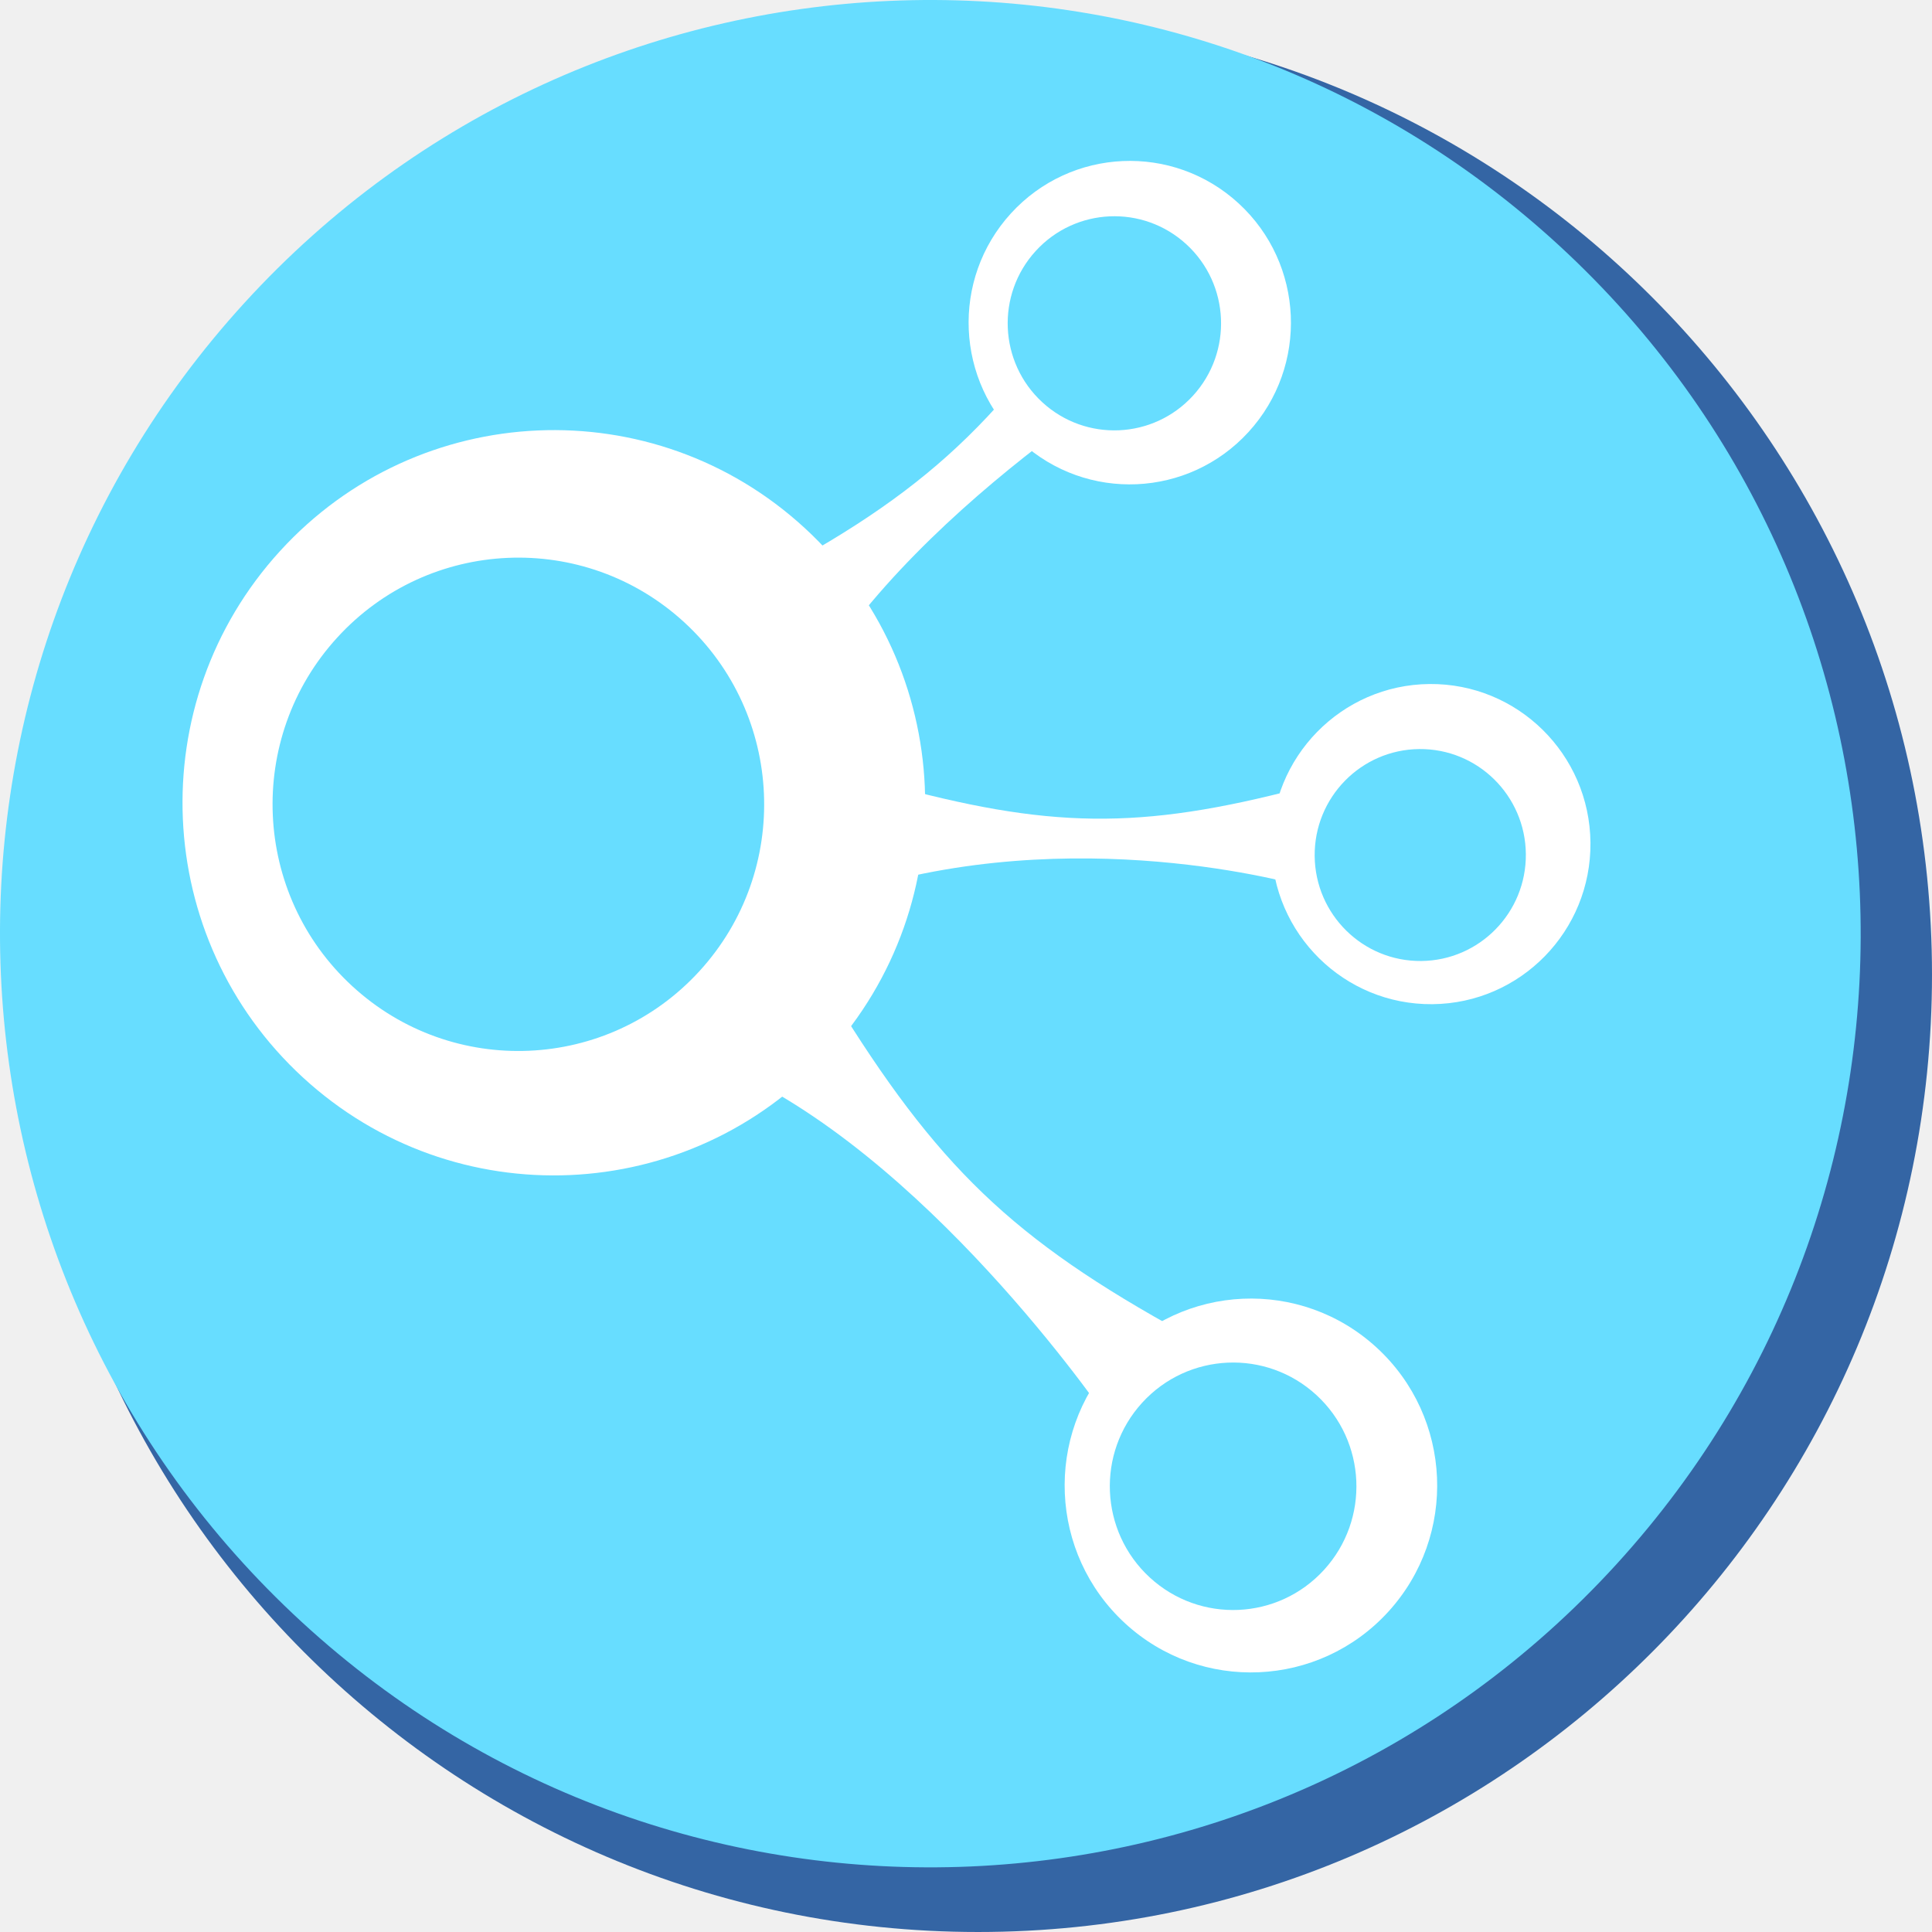
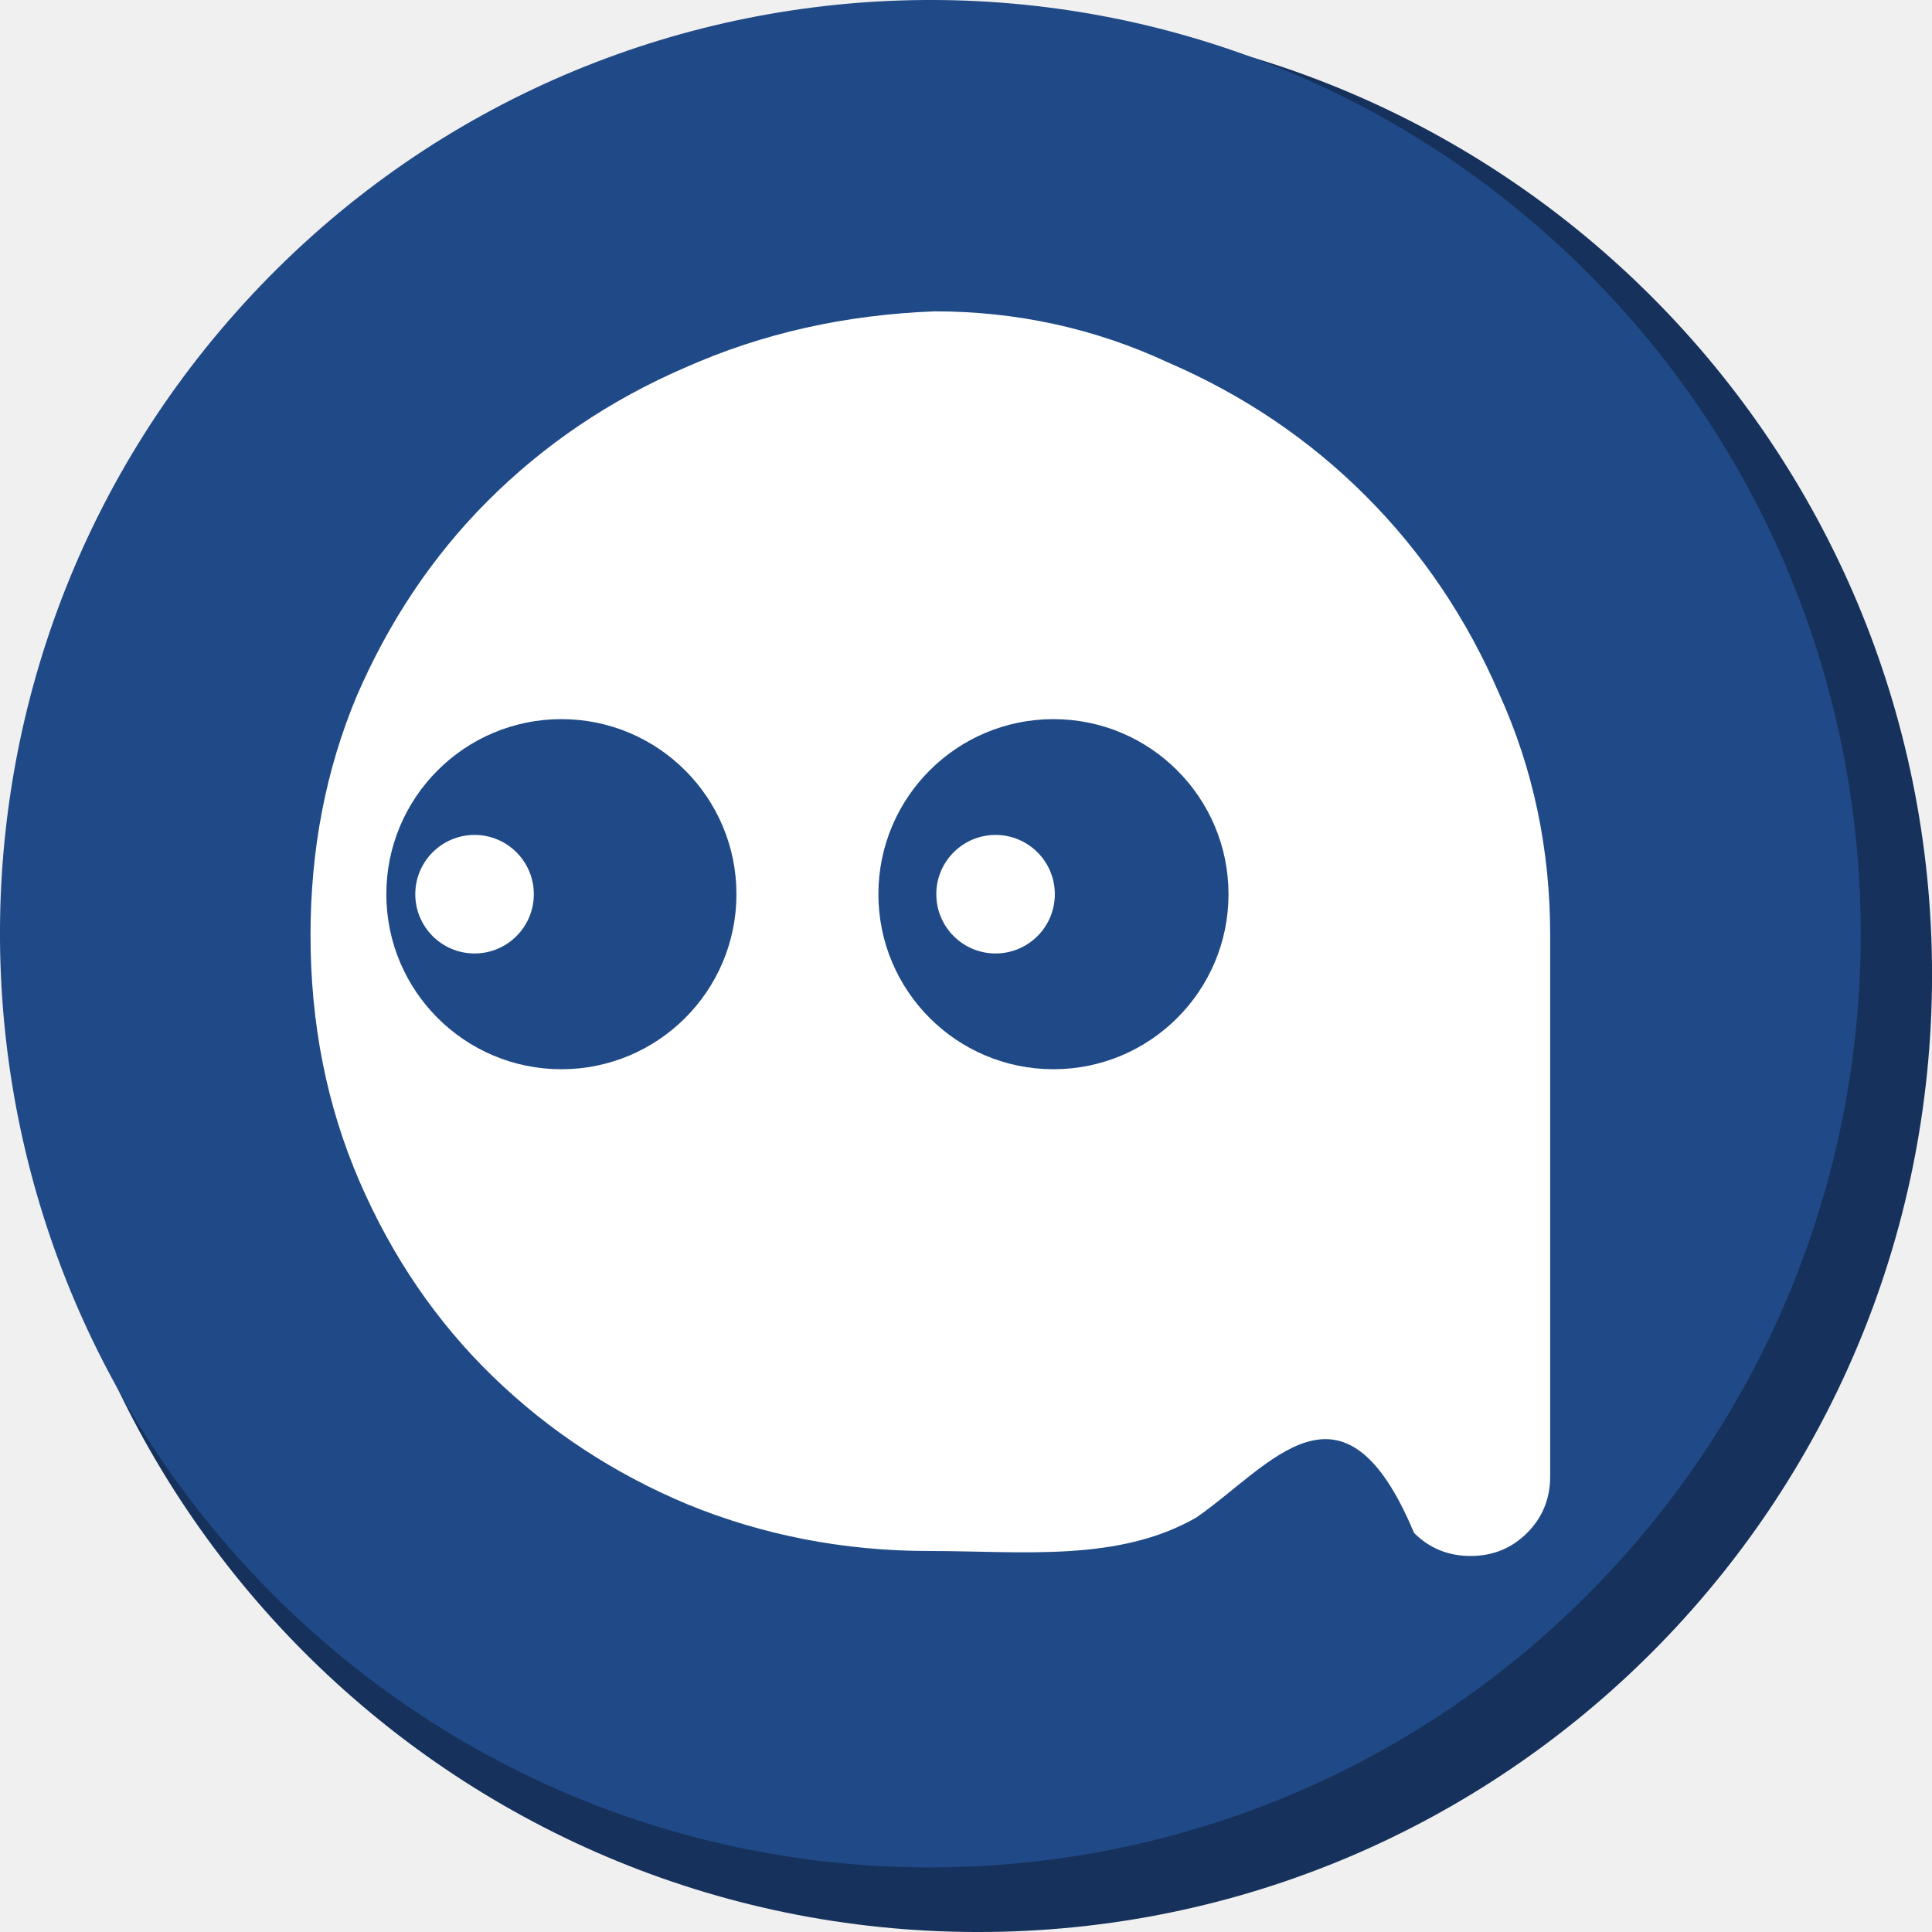
<svg xmlns="http://www.w3.org/2000/svg" width="7.338mm" height="7.338mm" viewBox="0 0 26 26" id="svg7041" version="1.1">
  <defs id="defs7043" />
  <g id="layer1" transform="translate(-99.75935,-157.8909)">
-     <g transform="matrix(0.06756483,0,0,0.06780676,5.081034,45.69935)" id="g7011">
-       <circle style="opacity:1;fill:#3465a4;fill-opacity:1;fill-rule:nonzero;stroke:none;stroke-width:1;stroke-linecap:round;stroke-linejoin:round;stroke-miterlimit:4;stroke-dasharray:none;stroke-dashoffset:0;stroke-opacity:1" id="circle7013" cx="1596.104" cy="1848.013" r="190.007" />
-       <g transform="translate(1219.99,1582.97)" id="g7015">
-         <circle style="opacity:1;fill:#67ddff;fill-opacity:1;fill-rule:nonzero;stroke:none;stroke-width:1;stroke-linecap:round;stroke-linejoin:round;stroke-miterlimit:4;stroke-dasharray:none;stroke-dashoffset:0;stroke-opacity:1" id="circle7017" cx="58.288" cy="443.86" r="185.306" transform="matrix(0.6756319,-0.7372391,0.7372391,0.6756319,0,0)" />
-         <circle style="opacity:1;fill:#ffffff;fill-opacity:1;fill-rule:nonzero;stroke:none;stroke-width:1;stroke-linecap:round;stroke-linejoin:round;stroke-miterlimit:4;stroke-dasharray:none;stroke-dashoffset:0;stroke-opacity:1" id="circle7019" cx="26.775" cy="371.017" r="73.96" transform="matrix(0.6756319,-0.7372391,0.7372391,0.6756319,0,0)" />
-         <circle r="48.958" cy="366.017" cx="21.775" id="circle7021" style="opacity:1;fill:#67ddff;fill-opacity:1;fill-rule:nonzero;stroke:none;stroke-width:1;stroke-linecap:round;stroke-linejoin:round;stroke-miterlimit:4;stroke-dasharray:none;stroke-dashoffset:0;stroke-opacity:1" transform="matrix(0.6756319,-0.7372391,0.7372391,0.6756319,0,0)" />
-         <circle r="37.101" cy="564.928" cx="20.685" id="circle7023" style="opacity:1;fill:#ffffff;fill-opacity:1;fill-rule:nonzero;stroke:none;stroke-width:1;stroke-linecap:round;stroke-linejoin:round;stroke-miterlimit:4;stroke-dasharray:none;stroke-dashoffset:0;stroke-opacity:1" transform="matrix(0.6756319,-0.7372391,0.7372391,0.6756319,0,0)" />
-         <circle style="opacity:1;fill:#67ddff;fill-opacity:1;fill-rule:nonzero;stroke:none;stroke-width:1;stroke-linecap:round;stroke-linejoin:round;stroke-miterlimit:4;stroke-dasharray:none;stroke-dashoffset:0;stroke-opacity:1" id="circle7025" cx="18.177" cy="562.419" r="24.559" transform="matrix(0.6756319,-0.7372391,0.7372391,0.6756319,0,0)" />
-         <circle style="opacity:1;fill:#ffffff;fill-opacity:1;fill-rule:nonzero;stroke:none;stroke-width:1;stroke-linecap:round;stroke-linejoin:round;stroke-miterlimit:4;stroke-dasharray:none;stroke-dashoffset:0;stroke-opacity:1" id="circle7027" cx="174.531" cy="391.21" r="32.101" transform="matrix(0.6756319,-0.7372391,0.7372391,0.6756319,0,0)" />
-         <path id="path7029" d="m 342.538,208.371 c 22.2,-38.229 74.95,-68.134 74.95,-68.134 l -16.675,-16.004 c -21.18,32.772 -36.978,46.624 -72.105,64.605" style="opacity:1;fill:#ffffff;fill-opacity:1;fill-rule:nonzero;stroke:none;stroke-width:1;stroke-linecap:round;stroke-linejoin:round;stroke-miterlimit:4;stroke-dasharray:none;stroke-dashoffset:0;stroke-opacity:1" />
-         <circle r="21.25" cy="389.039" cx="172.361" id="circle7031" style="opacity:1;fill:#67ddff;fill-opacity:1;fill-rule:nonzero;stroke:none;stroke-width:1;stroke-linecap:round;stroke-linejoin:round;stroke-miterlimit:4;stroke-dasharray:none;stroke-dashoffset:0;stroke-opacity:1" transform="matrix(0.6756319,-0.7372391,0.7372391,0.6756319,0,0)" />
-         <path style="opacity:1;fill:#ffffff;fill-opacity:1;fill-rule:nonzero;stroke:none;stroke-width:1;stroke-linecap:round;stroke-linejoin:round;stroke-miterlimit:4;stroke-dasharray:none;stroke-dashoffset:0;stroke-opacity:1" d="m 328.802,284.793 c 39.853,19.133 73.803,69.375 73.803,69.375 l 14.646,-17.879 c -34.354,-18.747 -49.347,-33.215 -70.062,-66.815" id="path7033" />
-         <circle transform="matrix(-0.00938857,-0.9999559,0.9999559,-0.00938857,0,0)" style="opacity:1;fill:#ffffff;fill-opacity:1;fill-rule:nonzero;stroke:none;stroke-width:1;stroke-linecap:round;stroke-linejoin:round;stroke-miterlimit:4;stroke-dasharray:none;stroke-dashoffset:0;stroke-opacity:1" id="circle7035" cx="-243.503" cy="464.056" r="31.773" />
-         <circle transform="matrix(-0.00938857,-0.9999559,0.9999559,-0.00938857,0,0)" r="21.032" cy="461.908" cx="-245.652" id="circle7037" style="opacity:1;fill:#67ddff;fill-opacity:1;fill-rule:nonzero;stroke:none;stroke-width:1;stroke-linecap:round;stroke-linejoin:round;stroke-miterlimit:4;stroke-dasharray:none;stroke-dashoffset:0;stroke-opacity:1" />
-         <path id="path7039" d="m 354.972,247.458 c 44.351,-12.494 86.744,0.284 86.744,0.284 l -1.283,-19.752 c -32.328,8.461 -50.317,8.08 -82.906,-0.869" style="opacity:1;fill:#ffffff;fill-opacity:1;fill-rule:nonzero;stroke:none;stroke-width:1;stroke-linecap:round;stroke-linejoin:round;stroke-miterlimit:4;stroke-dasharray:none;stroke-dashoffset:0;stroke-opacity:1" />
-       </g>
+     <ellipse cy="171.007" cx="112.922" id="circle7013" style="opacity:1;fill:#16325c;fill-opacity:1;fill-rule:nonzero;stroke:none;stroke-width:0.068;stroke-linecap:round;stroke-linejoin:round;stroke-miterlimit:4;stroke-dasharray:none;stroke-dashoffset:0;stroke-opacity:1" rx="12.838" ry="12.884" />
+     <ellipse style="opacity:1;fill:#204a87;fill-opacity:1;fill-rule:nonzero;stroke:none;stroke-width:0.068;stroke-linecap:round;stroke-linejoin:round;stroke-miterlimit:4;stroke-dasharray:none;stroke-dashoffset:0;stroke-opacity:1" id="circle7017" cx="-49.455" cy="197.855" transform="matrix(0.6743186,-0.7384406,0.7360349,0.6769436,0,0)" rx="12.545" ry="12.541" />
+     <g id="g4241" transform="matrix(0.1825919,0,0,0.1825919,167.4109,-41.06122)" style="fill:#ffffff;fill-opacity:1">
+       <path id="path3033" d="m -301.654,1112.548 c -6.558,0.252 -12.658,1.611 -18.333,4.133 -5.549,2.396 -10.405,5.672 -14.567,9.833 -4.036,4.036 -7.271,8.851 -9.667,14.4 -2.27,5.423 -3.4,11.294 -3.4,17.6 0,6.558 1.204,12.584 3.6,18.133 2.396,5.549 5.672,10.364 9.833,14.4 4.162,4.036 8.944,7.163 14.367,9.433 5.549,2.27 11.494,3.433 17.8,3.433 6.81,0 13.924,0.852 19.698,-2.475 5.472,-3.795 10.797,-11.384 16.035,1.142 1.135,1.135 2.527,1.7 4.167,1.7 1.639,0 3.032,-0.565 4.167,-1.7 1.135,-1.135 1.7,-2.527 1.7,-4.167 v -39.9 c -9e-5,-6.306 -1.245,-12.251 -3.767,-17.8 -2.396,-5.549 -5.672,-10.405 -9.833,-14.567 -4.162,-4.162 -9.018,-7.437 -14.567,-9.833 -5.423,-2.522 -11.18,-3.767 -17.233,-3.767 z m -27.477,30.054 a 12.902,12.902 0 0 1 12.902,12.902 12.902,12.902 0 0 1 -12.902,12.902 12.902,12.902 0 0 1 -12.902,-12.902 12.902,12.902 0 0 1 12.902,-12.902 z m 36.267,0 a 12.902,12.902 0 0 1 12.902,12.902 12.902,12.902 0 0 1 -12.902,12.902 12.902,12.902 0 0 1 -12.902,-12.902 12.902,12.902 0 0 1 12.902,-12.902 z" style="font-style:normal;font-variant:normal;font-weight:300;font-stretch:normal;font-size:177.345px;line-height:100%;font-family:'Arista 2.0 Light';-inkscape-font-specification:'Arista 2.0 Light, Light';text-align:center;letter-spacing:0px;word-spacing:0px;writing-mode:lr-tb;text-anchor:middle;fill:#ffffff;fill-opacity:1;stroke:none;stroke-width:1.067" />
+       <circle r="4.368" cy="1155.505" cx="297.131" transform="scale(-1,1)" id="path3039" style="fill:#ffffff;fill-opacity:1;stroke-width:1.067" />
+       <circle r="4.368" cy="1155.505" cx="335.531" style="fill:#ffffff;fill-opacity:1;stroke-width:1.067" id="path3041" transform="scale(-1,1)" />
    </g>
  </g>
</svg>
